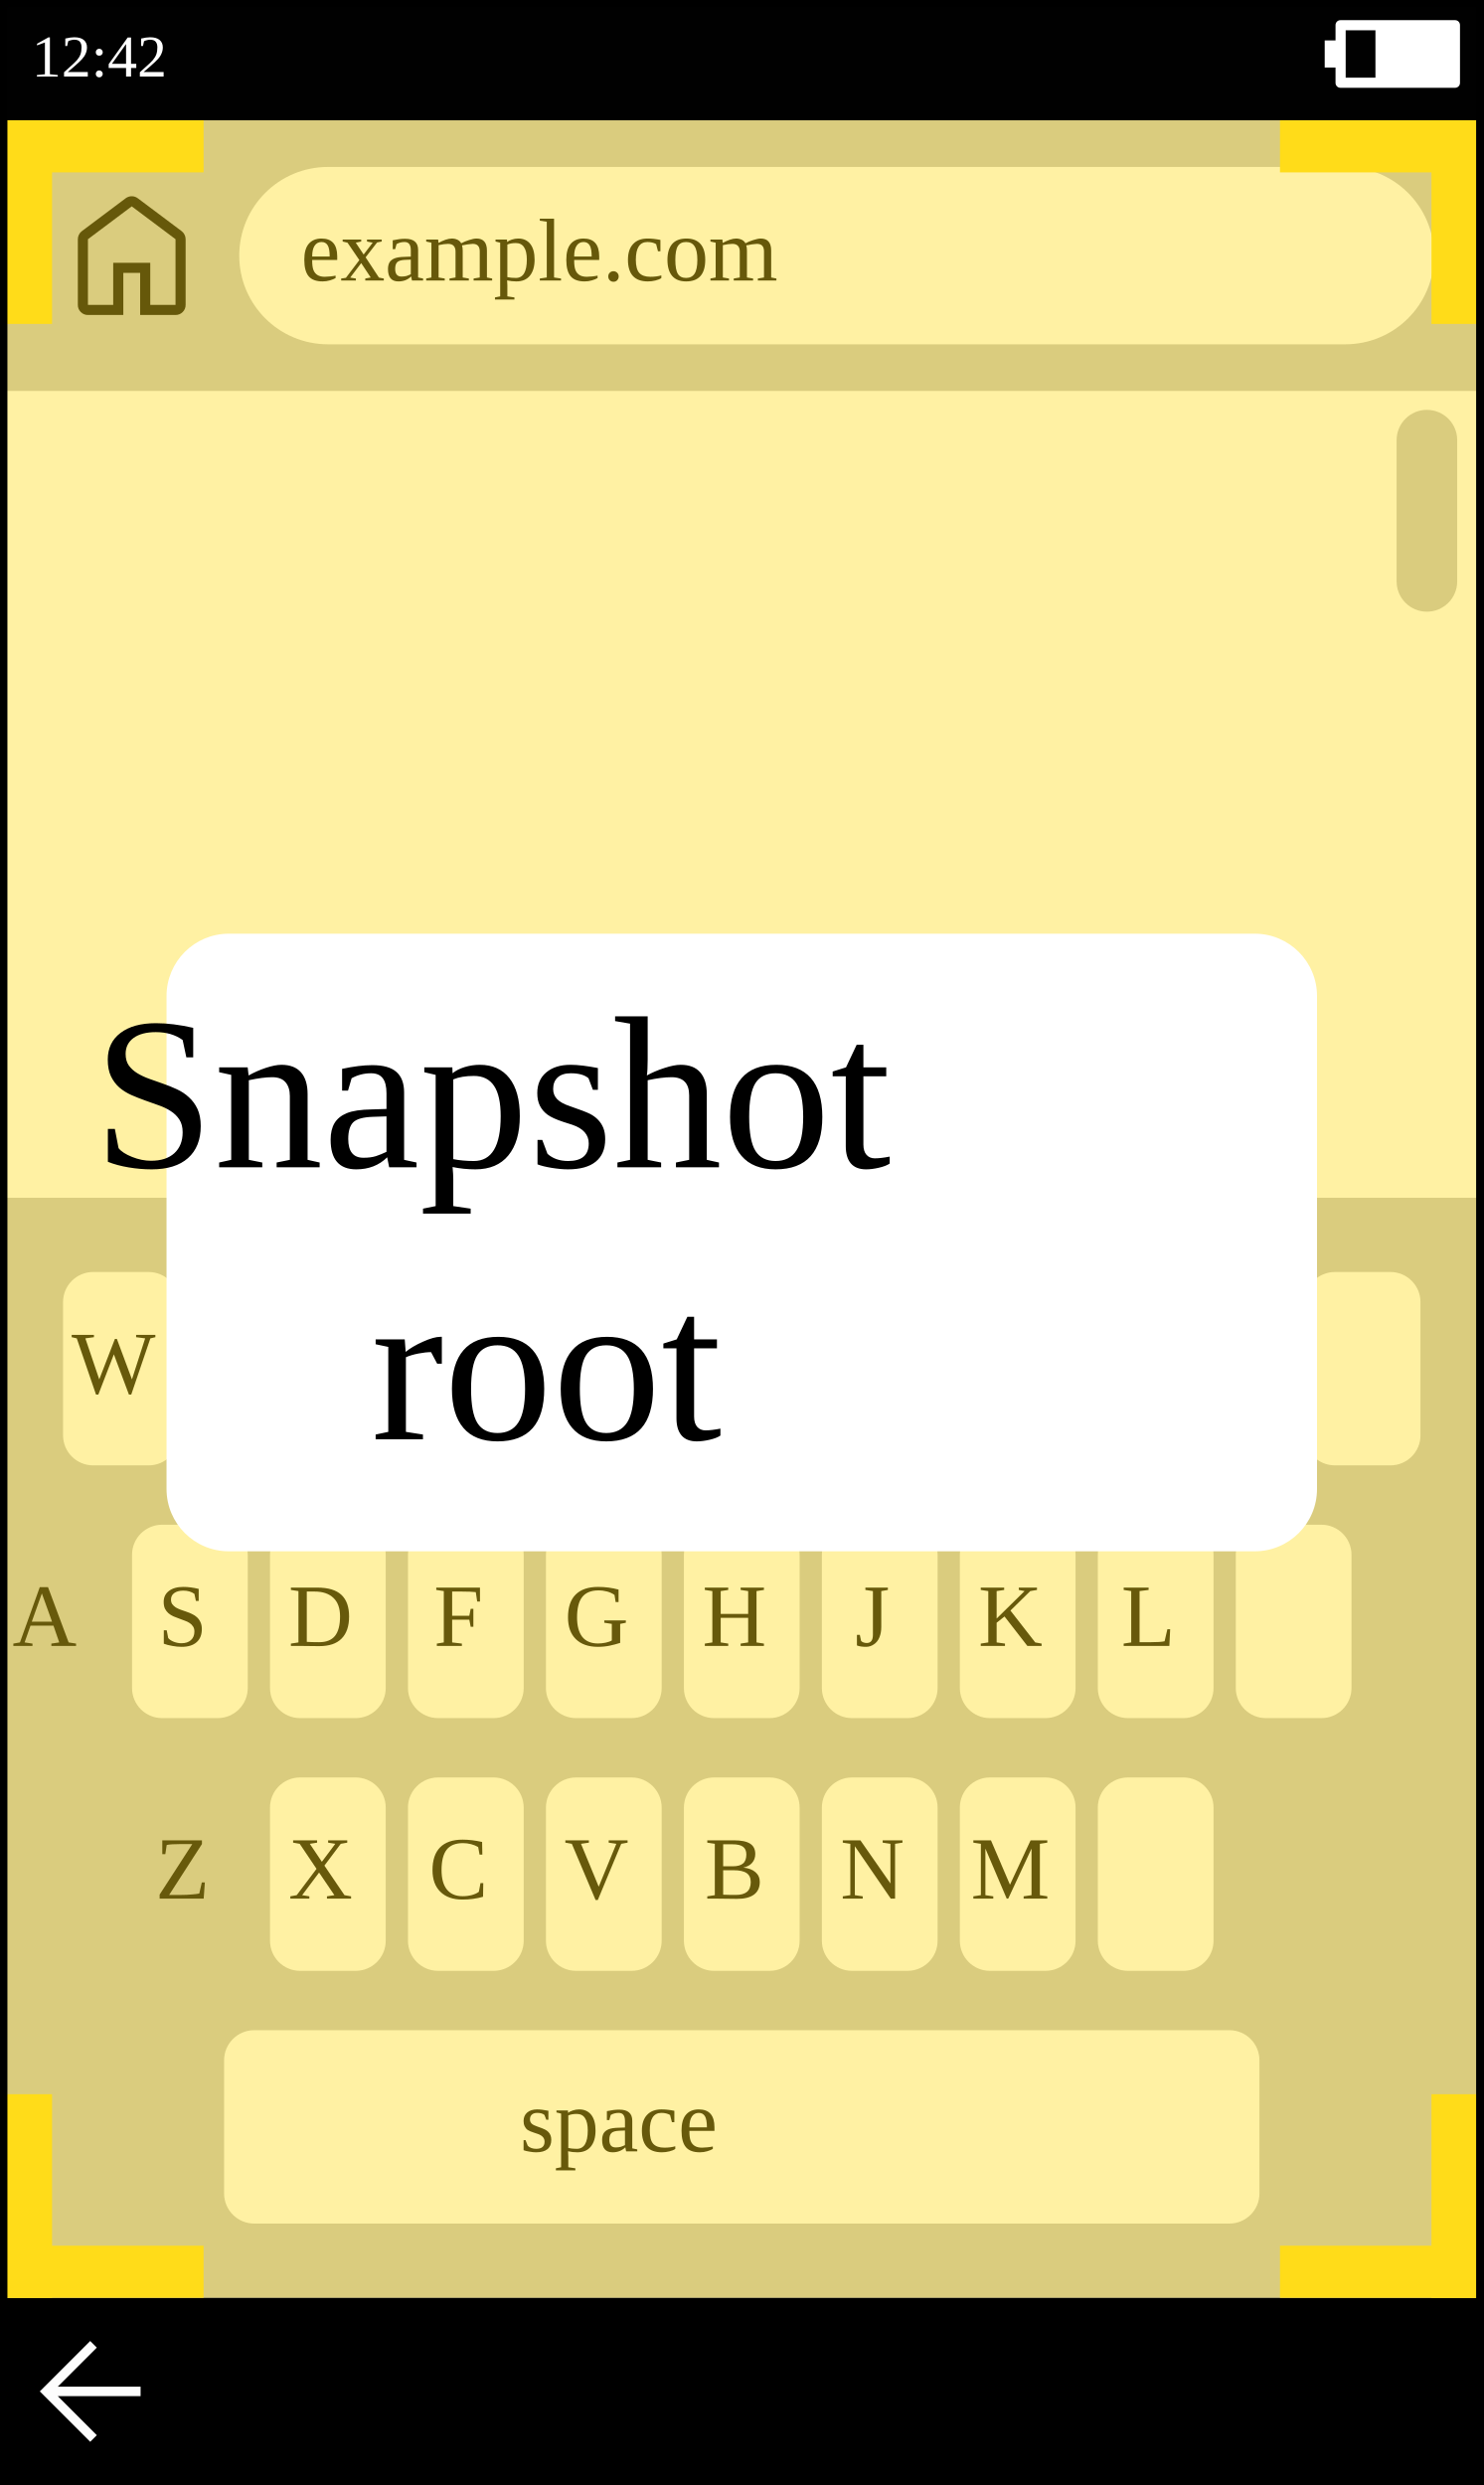
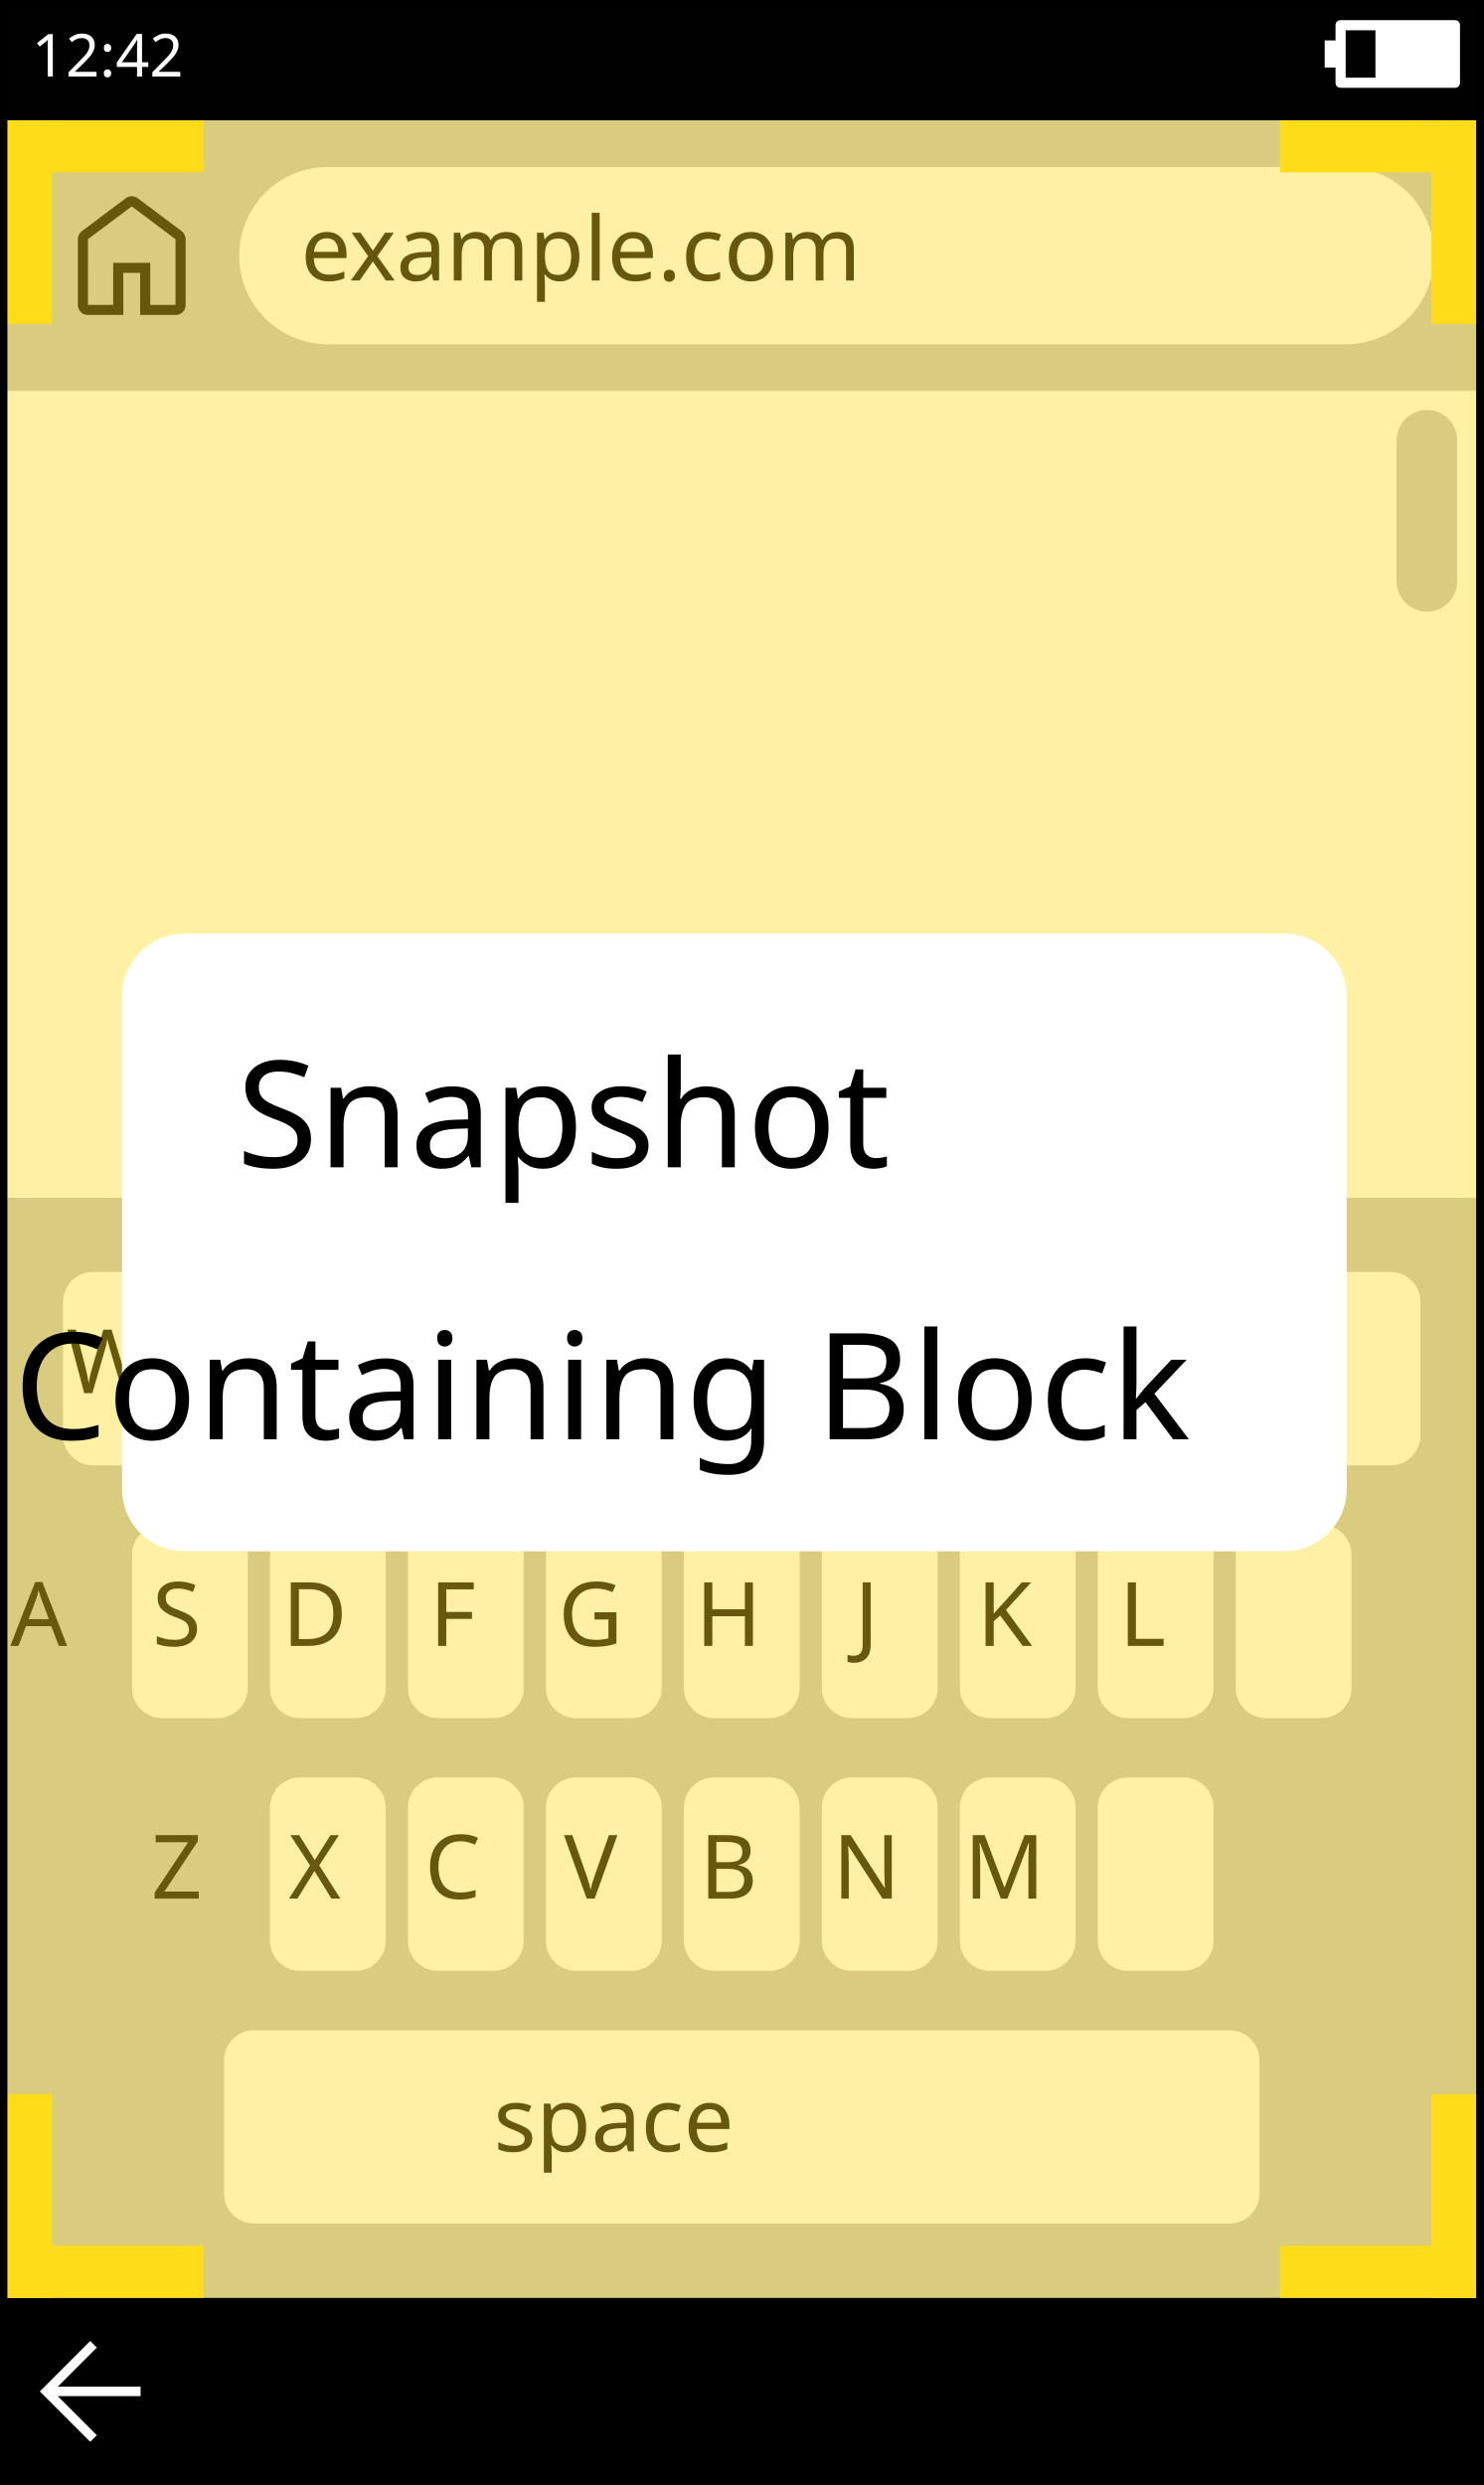
<svg xmlns="http://www.w3.org/2000/svg" width="200" height="335" viewBox="0 0 200 335" version="1.1" id="svg5" xml:space="preserve">
+   <style>text{font-family:sans-serif}</style>
  <defs id="defs2" />
  <g id="layer1">
    <rect style="display:inline;fill:#ffffff;fill-opacity:1;stroke:none;stroke-width:2;stroke-dasharray:none;stroke-opacity:1" id="rect131-8" width="200" height="335" x="-3.8146973e-06" y="0" />
  </g>
  <g id="layer3" style="display:inline">
    <rect style="fill:#c1c1c1;fill-opacity:1;stroke:none;stroke-width:2;stroke-dasharray:none;stroke-opacity:1" id="rect4441" width="200" height="36.477" x="0" y="16.221" />
    <rect style="fill:#c1c1c1;fill-opacity:1;stroke:none;stroke-width:2;stroke-dasharray:none;stroke-opacity:1" id="rect4441-10" width="8.168" height="27.207" x="188.281" y="55.253" ry="4.084" />
    <path d="m 11.856,41.101 h 3.406 v -5.676 h 4.995 v 5.676 h 3.406 v -8.855 l -5.903,-4.427 -5.903,4.427 z m 0,1.362 q -0.568,0 -0.965,-0.397 -0.397,-0.397 -0.397,-0.965 v -8.855 q 0,-0.318 0.148,-0.613 0.148,-0.295 0.397,-0.477 l 5.903,-4.427 q 0.182,-0.136 0.386,-0.204 0.204,-0.068 0.431,-0.068 0.227,0 0.431,0.068 0.204,0.068 0.386,0.204 l 5.903,4.427 q 0.25,0.182 0.397,0.477 0.148,0.295 0.148,0.613 v 8.855 q 0,0.568 -0.397,0.965 -0.397,0.397 -0.965,0.397 h -4.768 v -5.676 h -2.27 v 5.676 z m 5.903,-8.015 z" id="path7508" style="stroke-width:0.454" />
    <rect style="fill:#ffffff;fill-opacity:1;stroke:none;stroke-width:2;stroke-dasharray:none;stroke-opacity:1" id="rect7880" width="161.076" height="23.911" x="32.253" y="22.504" ry="11.955" />
    <text xml:space="preserve" style="fill:#000000;fill-opacity:1;stroke:none;stroke-width:2;stroke-dasharray:none;stroke-opacity:1" x="40.554" y="37.811" id="text8092">
      <tspan id="tspan8090" x="40.554" y="37.811">example.com</tspan>
    </text>
    <g id="g14518" transform="translate(-3.8146973e-6,-25.23889)">
      <rect style="fill:#c1c1c1;fill-opacity:1;stroke:none;stroke-width:2;stroke-dasharray:none;stroke-opacity:1" id="rect4441-1" width="200" height="148.289" x="0" y="186.711" />
      <g id="g12771" transform="translate(0,1.078396)">
        <g id="g12009" transform="translate(1.050852,0.579337)">
          <g id="g11093" transform="translate(0,0.9797246)">
            <rect style="fill:#ffffff;fill-opacity:1;stroke:none;stroke-width:1.867;stroke-dasharray:none;stroke-opacity:1" id="rect8713-1" width="15.6" height="26.07" x="7.449" y="194.078" ry="4.055" />
            <text xml:space="preserve" style="fill:#ffffff;fill-opacity:1;stroke:none;stroke-width:2;stroke-dasharray:none;stroke-opacity:1" x="15.158" y="210.415" id="text11018">
              <tspan id="tspan11016" x="15.158" y="210.415" style="text-align:center;text-anchor:middle;fill:#010101;fill-opacity:1">Q</tspan>
            </text>
          </g>
          <g id="g11093-9" transform="translate(18.6,0.9797246)">
            <rect style="fill:#ffffff;fill-opacity:1;stroke:none;stroke-width:1.867;stroke-dasharray:none;stroke-opacity:1" id="rect8713-1-3" width="15.6" height="26.07" x="7.449" y="194.078" ry="4.055" />
            <text xml:space="preserve" style="fill:#ffffff;fill-opacity:1;stroke:none;stroke-width:2;stroke-dasharray:none;stroke-opacity:1" x="15.158" y="210.415" id="text11018-1">
              <tspan id="tspan11016-1" x="15.158" y="210.415" style="text-align:center;text-anchor:middle;fill:#010101;fill-opacity:1">W</tspan>
            </text>
          </g>
          <g id="g11093-4" transform="translate(37.2,0.9797246)">
            <rect style="fill:#ffffff;fill-opacity:1;stroke:none;stroke-width:1.867;stroke-dasharray:none;stroke-opacity:1" id="rect8713-1-9" width="15.6" height="26.07" x="7.449" y="194.078" ry="4.055" />
            <text xml:space="preserve" style="fill:#ffffff;fill-opacity:1;stroke:none;stroke-width:2;stroke-dasharray:none;stroke-opacity:1" x="15.158" y="210.415" id="text11018-5">
              <tspan id="tspan11016-9" x="15.158" y="210.415" style="text-align:center;text-anchor:middle;fill:#010101;fill-opacity:1">E</tspan>
            </text>
          </g>
          <g id="g11093-0" transform="translate(55.8,0.9797246)">
            <rect style="fill:#ffffff;fill-opacity:1;stroke:none;stroke-width:1.867;stroke-dasharray:none;stroke-opacity:1" id="rect8713-1-93" width="15.6" height="26.07" x="7.449" y="194.078" ry="4.055" />
            <text xml:space="preserve" style="fill:#ffffff;fill-opacity:1;stroke:none;stroke-width:2;stroke-dasharray:none;stroke-opacity:1" x="15.158" y="210.415" id="text11018-4">
              <tspan id="tspan11016-0" x="15.158" y="210.415" style="text-align:center;text-anchor:middle;fill:#010101;fill-opacity:1">R</tspan>
            </text>
          </g>
          <g id="g11093-7" transform="translate(74.4,0.9797246)">
            <rect style="fill:#ffffff;fill-opacity:1;stroke:none;stroke-width:1.867;stroke-dasharray:none;stroke-opacity:1" id="rect8713-1-5" width="15.6" height="26.07" x="7.449" y="194.078" ry="4.055" />
            <text xml:space="preserve" style="fill:#ffffff;fill-opacity:1;stroke:none;stroke-width:2;stroke-dasharray:none;stroke-opacity:1" x="15.158" y="210.415" id="text11018-7">
              <tspan id="tspan11016-5" x="15.158" y="210.415" style="text-align:center;text-anchor:middle;fill:#010101;fill-opacity:1">T</tspan>
            </text>
          </g>
          <g id="g11093-06" transform="translate(93,0.9797246)">
            <rect style="fill:#ffffff;fill-opacity:1;stroke:none;stroke-width:1.867;stroke-dasharray:none;stroke-opacity:1" id="rect8713-1-4" width="15.6" height="26.07" x="7.449" y="194.078" ry="4.055" />
            <text xml:space="preserve" style="fill:#ffffff;fill-opacity:1;stroke:none;stroke-width:2;stroke-dasharray:none;stroke-opacity:1" x="15.158" y="210.415" id="text11018-78">
              <tspan id="tspan11016-4" x="15.158" y="210.415" style="text-align:center;text-anchor:middle;fill:#010101;fill-opacity:1">Y</tspan>
            </text>
          </g>
          <g id="g11093-00" transform="translate(111.6,0.9797246)">
            <rect style="fill:#ffffff;fill-opacity:1;stroke:none;stroke-width:1.867;stroke-dasharray:none;stroke-opacity:1" id="rect8713-1-6" width="15.6" height="26.07" x="7.449" y="194.078" ry="4.055" />
            <text xml:space="preserve" style="fill:#ffffff;fill-opacity:1;stroke:none;stroke-width:2;stroke-dasharray:none;stroke-opacity:1" x="15.158" y="210.415" id="text11018-2">
              <tspan id="tspan11016-47" x="15.158" y="210.415" style="text-align:center;text-anchor:middle;fill:#010101;fill-opacity:1">U</tspan>
            </text>
          </g>
          <g id="g11093-41" transform="translate(130.2,0.9797246)">
            <rect style="fill:#ffffff;fill-opacity:1;stroke:none;stroke-width:1.867;stroke-dasharray:none;stroke-opacity:1" id="rect8713-1-8" width="15.6" height="26.07" x="7.449" y="194.078" ry="4.055" />
            <text xml:space="preserve" style="fill:#ffffff;fill-opacity:1;stroke:none;stroke-width:2;stroke-dasharray:none;stroke-opacity:1" x="15.158" y="210.415" id="text11018-58">
              <tspan id="tspan11016-99" x="15.158" y="210.415" style="text-align:center;text-anchor:middle;fill:#010101;fill-opacity:1">I</tspan>
            </text>
          </g>
          <g id="g11093-93" transform="translate(167.4,0.9797246)">
            <rect style="fill:#ffffff;fill-opacity:1;stroke:none;stroke-width:1.867;stroke-dasharray:none;stroke-opacity:1" id="rect8713-1-37" width="15.6" height="26.07" x="7.449" y="194.078" ry="4.055" />
            <text xml:space="preserve" style="fill:#ffffff;fill-opacity:1;stroke:none;stroke-width:2;stroke-dasharray:none;stroke-opacity:1" x="15.158" y="210.415" id="text11018-73">
              <tspan id="tspan11016-2" x="15.158" y="210.415" style="text-align:center;text-anchor:middle;fill:#010101;fill-opacity:1">P</tspan>
            </text>
          </g>
          <g id="g11093-93-5" transform="translate(148.8,0.9797246)">
            <rect style="fill:#ffffff;fill-opacity:1;stroke:none;stroke-width:1.867;stroke-dasharray:none;stroke-opacity:1" id="rect8713-1-37-6" width="15.6" height="26.07" x="7.449" y="194.078" ry="4.055" />
            <text xml:space="preserve" style="fill:#ffffff;fill-opacity:1;stroke:none;stroke-width:2;stroke-dasharray:none;stroke-opacity:1" x="15.158" y="210.415" id="text11018-73-3">
              <tspan id="tspan11016-2-4" x="15.158" y="210.415" style="text-align:center;text-anchor:middle;fill:#010101;fill-opacity:1">O</tspan>
            </text>
          </g>
        </g>
        <g id="g12009-0" transform="translate(10.35085,34.6495)">
          <g id="g11093-6" transform="translate(0,0.9797246)">
            <rect style="fill:#ffffff;fill-opacity:1;stroke:none;stroke-width:1.867;stroke-dasharray:none;stroke-opacity:1" id="rect8713-1-0" width="15.6" height="26.07" x="7.449" y="194.078" ry="4.055" />
            <text xml:space="preserve" style="fill:#ffffff;fill-opacity:1;stroke:none;stroke-width:2;stroke-dasharray:none;stroke-opacity:1" x="15.158" y="210.415" id="text11018-40">
              <tspan id="tspan11016-56" x="15.158" y="210.415" style="text-align:center;text-anchor:middle;fill:#010101;fill-opacity:1">A</tspan>
            </text>
          </g>
          <g id="g11093-9-8" transform="translate(18.6,0.9797246)">
            <rect style="fill:#ffffff;fill-opacity:1;stroke:none;stroke-width:1.867;stroke-dasharray:none;stroke-opacity:1" id="rect8713-1-3-5" width="15.6" height="26.07" x="7.449" y="194.078" ry="4.055" />
            <text xml:space="preserve" style="fill:#ffffff;fill-opacity:1;stroke:none;stroke-width:2;stroke-dasharray:none;stroke-opacity:1" x="15.158" y="210.415" id="text11018-1-3">
              <tspan id="tspan11016-1-7" x="15.158" y="210.415" style="text-align:center;text-anchor:middle;fill:#010101;fill-opacity:1">S</tspan>
            </text>
          </g>
          <g id="g11093-4-6" transform="translate(37.2,0.9797246)">
            <rect style="fill:#ffffff;fill-opacity:1;stroke:none;stroke-width:1.867;stroke-dasharray:none;stroke-opacity:1" id="rect8713-1-9-8" width="15.6" height="26.07" x="7.449" y="194.078" ry="4.055" />
            <text xml:space="preserve" style="fill:#ffffff;fill-opacity:1;stroke:none;stroke-width:2;stroke-dasharray:none;stroke-opacity:1" x="15.158" y="210.415" id="text11018-5-6">
              <tspan id="tspan11016-9-7" x="15.158" y="210.415" style="text-align:center;text-anchor:middle;fill:#010101;fill-opacity:1">D</tspan>
            </text>
          </g>
          <g id="g11093-0-1" transform="translate(55.8,0.9797246)">
            <rect style="fill:#ffffff;fill-opacity:1;stroke:none;stroke-width:1.867;stroke-dasharray:none;stroke-opacity:1" id="rect8713-1-93-8" width="15.6" height="26.07" x="7.449" y="194.078" ry="4.055" />
            <text xml:space="preserve" style="fill:#ffffff;fill-opacity:1;stroke:none;stroke-width:2;stroke-dasharray:none;stroke-opacity:1" x="15.158" y="210.415" id="text11018-4-4">
              <tspan id="tspan11016-0-9" x="15.158" y="210.415" style="text-align:center;text-anchor:middle;fill:#010101;fill-opacity:1">F</tspan>
            </text>
          </g>
          <g id="g11093-7-7" transform="translate(74.4,0.9797246)">
            <rect style="fill:#ffffff;fill-opacity:1;stroke:none;stroke-width:1.867;stroke-dasharray:none;stroke-opacity:1" id="rect8713-1-5-3" width="15.6" height="26.07" x="7.449" y="194.078" ry="4.055" />
            <text xml:space="preserve" style="fill:#ffffff;fill-opacity:1;stroke:none;stroke-width:2;stroke-dasharray:none;stroke-opacity:1" x="15.158" y="210.415" id="text11018-7-1">
              <tspan id="tspan11016-5-0" x="15.158" y="210.415" style="text-align:center;text-anchor:middle;fill:#010101;fill-opacity:1">G</tspan>
            </text>
          </g>
          <g id="g11093-06-2" transform="translate(93,0.9797246)">
            <rect style="fill:#ffffff;fill-opacity:1;stroke:none;stroke-width:1.867;stroke-dasharray:none;stroke-opacity:1" id="rect8713-1-4-3" width="15.6" height="26.07" x="7.449" y="194.078" ry="4.055" />
            <text xml:space="preserve" style="fill:#ffffff;fill-opacity:1;stroke:none;stroke-width:2;stroke-dasharray:none;stroke-opacity:1" x="15.158" y="210.415" id="text11018-78-7">
              <tspan id="tspan11016-4-1" x="15.158" y="210.415" style="text-align:center;text-anchor:middle;fill:#010101;fill-opacity:1">H</tspan>
            </text>
          </g>
          <g id="g11093-00-8" transform="translate(111.6,0.9797246)">
            <rect style="fill:#ffffff;fill-opacity:1;stroke:none;stroke-width:1.867;stroke-dasharray:none;stroke-opacity:1" id="rect8713-1-6-9" width="15.6" height="26.07" x="7.449" y="194.078" ry="4.055" />
            <text xml:space="preserve" style="fill:#ffffff;fill-opacity:1;stroke:none;stroke-width:2;stroke-dasharray:none;stroke-opacity:1" x="15.158" y="210.415" id="text11018-2-3">
              <tspan id="tspan11016-47-7" x="15.158" y="210.415" style="text-align:center;text-anchor:middle;fill:#010101;fill-opacity:1">J</tspan>
            </text>
          </g>
          <g id="g11093-41-4" transform="translate(130.2,0.9797246)">
            <rect style="fill:#ffffff;fill-opacity:1;stroke:none;stroke-width:1.867;stroke-dasharray:none;stroke-opacity:1" id="rect8713-1-8-8" width="15.6" height="26.07" x="7.449" y="194.078" ry="4.055" />
            <text xml:space="preserve" style="fill:#ffffff;fill-opacity:1;stroke:none;stroke-width:2;stroke-dasharray:none;stroke-opacity:1" x="15.158" y="210.415" id="text11018-58-0">
              <tspan id="tspan11016-99-4" x="15.158" y="210.415" style="text-align:center;text-anchor:middle;fill:#010101;fill-opacity:1">K</tspan>
            </text>
          </g>
          <g id="g11093-93-5-0" transform="translate(148.8,0.9797246)">
            <rect style="fill:#ffffff;fill-opacity:1;stroke:none;stroke-width:1.867;stroke-dasharray:none;stroke-opacity:1" id="rect8713-1-37-6-5" width="15.6" height="26.07" x="7.449" y="194.078" ry="4.055" />
            <text xml:space="preserve" style="fill:#ffffff;fill-opacity:1;stroke:none;stroke-width:2;stroke-dasharray:none;stroke-opacity:1" x="15.158" y="210.415" id="text11018-73-3-6">
              <tspan id="tspan11016-2-4-7" x="15.158" y="210.415" style="text-align:center;text-anchor:middle;fill:#010101;fill-opacity:1">L</tspan>
            </text>
          </g>
        </g>
        <g id="g12009-0-8" transform="translate(28.95085,68.71967)">
          <g id="g11093-6-7" transform="translate(0,0.9797246)">
            <rect style="fill:#ffffff;fill-opacity:1;stroke:none;stroke-width:1.867;stroke-dasharray:none;stroke-opacity:1" id="rect8713-1-0-5" width="15.6" height="26.07" x="7.449" y="194.078" ry="4.055" />
            <text xml:space="preserve" style="fill:#ffffff;fill-opacity:1;stroke:none;stroke-width:2;stroke-dasharray:none;stroke-opacity:1" x="15.158" y="210.415" id="text11018-40-9">
              <tspan id="tspan11016-56-5" x="15.158" y="210.415" style="text-align:center;text-anchor:middle;fill:#010101;fill-opacity:1">Z</tspan>
            </text>
          </g>
          <g id="g11093-9-8-3" transform="translate(18.6,0.9797246)">
            <rect style="fill:#ffffff;fill-opacity:1;stroke:none;stroke-width:1.867;stroke-dasharray:none;stroke-opacity:1" id="rect8713-1-3-5-2" width="15.6" height="26.07" x="7.449" y="194.078" ry="4.055" />
            <text xml:space="preserve" style="fill:#ffffff;fill-opacity:1;stroke:none;stroke-width:2;stroke-dasharray:none;stroke-opacity:1" x="15.158" y="210.415" id="text11018-1-3-7">
              <tspan id="tspan11016-1-7-3" x="15.158" y="210.415" style="text-align:center;text-anchor:middle;fill:#010101;fill-opacity:1">X</tspan>
            </text>
          </g>
          <g id="g11093-4-6-9" transform="translate(37.2,0.9797246)">
            <rect style="fill:#ffffff;fill-opacity:1;stroke:none;stroke-width:1.867;stroke-dasharray:none;stroke-opacity:1" id="rect8713-1-9-8-7" width="15.6" height="26.07" x="7.449" y="194.078" ry="4.055" />
            <text xml:space="preserve" style="fill:#ffffff;fill-opacity:1;stroke:none;stroke-width:2;stroke-dasharray:none;stroke-opacity:1" x="15.158" y="210.415" id="text11018-5-6-7">
              <tspan id="tspan11016-9-7-9" x="15.158" y="210.415" style="text-align:center;text-anchor:middle;fill:#010101;fill-opacity:1">C</tspan>
            </text>
          </g>
          <g id="g11093-0-1-5" transform="translate(55.8,0.9797246)">
            <rect style="fill:#ffffff;fill-opacity:1;stroke:none;stroke-width:1.867;stroke-dasharray:none;stroke-opacity:1" id="rect8713-1-93-8-3" width="15.6" height="26.07" x="7.449" y="194.078" ry="4.055" />
            <text xml:space="preserve" style="fill:#ffffff;fill-opacity:1;stroke:none;stroke-width:2;stroke-dasharray:none;stroke-opacity:1" x="15.158" y="210.415" id="text11018-4-4-3">
              <tspan id="tspan11016-0-9-3" x="15.158" y="210.415" style="text-align:center;text-anchor:middle;fill:#010101;fill-opacity:1">V</tspan>
            </text>
          </g>
          <g id="g11093-7-7-8" transform="translate(74.4,0.9797246)">
            <rect style="fill:#ffffff;fill-opacity:1;stroke:none;stroke-width:1.867;stroke-dasharray:none;stroke-opacity:1" id="rect8713-1-5-3-5" width="15.6" height="26.07" x="7.449" y="194.078" ry="4.055" />
            <text xml:space="preserve" style="fill:#ffffff;fill-opacity:1;stroke:none;stroke-width:2;stroke-dasharray:none;stroke-opacity:1" x="15.158" y="210.415" id="text11018-7-1-8">
              <tspan id="tspan11016-5-0-9" x="15.158" y="210.415" style="text-align:center;text-anchor:middle;fill:#010101;fill-opacity:1">B</tspan>
            </text>
          </g>
          <g id="g11093-06-2-6" transform="translate(93,0.9797246)">
            <rect style="fill:#ffffff;fill-opacity:1;stroke:none;stroke-width:1.867;stroke-dasharray:none;stroke-opacity:1" id="rect8713-1-4-3-0" width="15.6" height="26.07" x="7.449" y="194.078" ry="4.055" />
            <text xml:space="preserve" style="fill:#ffffff;fill-opacity:1;stroke:none;stroke-width:2;stroke-dasharray:none;stroke-opacity:1" x="15.158" y="210.415" id="text11018-78-7-4">
              <tspan id="tspan11016-4-1-2" x="15.158" y="210.415" style="text-align:center;text-anchor:middle;fill:#010101;fill-opacity:1">N</tspan>
            </text>
          </g>
          <g id="g11093-00-8-3" transform="translate(111.6,0.9797246)">
            <rect style="fill:#ffffff;fill-opacity:1;stroke:none;stroke-width:1.867;stroke-dasharray:none;stroke-opacity:1" id="rect8713-1-6-9-3" width="15.6" height="26.07" x="7.449" y="194.078" ry="4.055" />
            <text xml:space="preserve" style="fill:#ffffff;fill-opacity:1;stroke:none;stroke-width:2;stroke-dasharray:none;stroke-opacity:1" x="15.158" y="210.415" id="text11018-2-3-7">
              <tspan id="tspan11016-47-7-0" x="15.158" y="210.415" style="text-align:center;text-anchor:middle;fill:#010101;fill-opacity:1">M</tspan>
            </text>
          </g>
        </g>
        <g id="g11093-9-8-3-2" transform="translate(22.76179,103.7696)">
          <rect style="fill:#ffffff;fill-opacity:1;stroke:none;stroke-width:1.867;stroke-dasharray:none;stroke-opacity:1" id="rect8713-1-3-5-2-4" width="139.578" height="26.07" x="7.449" y="194.078" ry="4.055" />
          <text xml:space="preserve" style="fill:#ffffff;fill-opacity:1;stroke:none;stroke-width:2;stroke-dasharray:none;stroke-opacity:1" x="77.147" y="210.415" id="text11018-1-3-7-9">
            <tspan id="tspan11016-1-7-3-2" x="77.147" y="210.415" style="text-align:center;text-anchor:middle;fill:#010101;fill-opacity:1">space</tspan>
          </text>
        </g>
      </g>
    </g>
    <rect style="fill:#010101;fill-opacity:1;stroke:none;stroke-width:2;stroke-dasharray:none;stroke-opacity:1" id="rect12807" width="200" height="16.221" x="-3.8146973e-06" y="0" ry="0" />
    <text xml:space="preserve" style="font-size:8px;text-align:center;text-anchor:middle;fill:#010101;fill-opacity:1;stroke:none;stroke-width:2;stroke-dasharray:none;stroke-opacity:1" x="4.273" y="10.322" id="text12811">
      <tspan id="tspan12809" x="4.273" y="10.322" style="font-size:8px;text-align:start;text-anchor:start;fill:#ffffff;fill-opacity:1">12:42</tspan>
    </text>
    <path d="m 180.73,11.837 q -0.296,0 -0.49,-0.194 -0.194,-0.194 -0.194,-0.49 V 9.101 h -1.459 V 5.453 h 1.459 V 3.401 q 0,-0.296 0.194,-0.49 0.194,-0.194 0.49,-0.194 h 15.412 q 0.296,0 0.49,0.194 0.194,0.194 0.194,0.49 v 7.752 q 0,0.296 -0.194,0.49 -0.194,0.194 -0.49,0.194 z m 0.684,-1.368 h 4.013 V 4.085 h -4.013 z" id="path12813" style="fill:#ffffff;fill-opacity:1;stroke-width:0.456" />
    <rect style="fill:#000000;fill-opacity:1;stroke:none;stroke-width:2;stroke-dasharray:none;stroke-opacity:1" id="rect14520" width="200" height="25.239" x="-3.8146973e-06" y="309.761" />
    <path d="m 12.16,329.174 -6.793,-6.793 6.793,-6.793 0.892,0.892 -5.265,5.265 H 18.954 v 1.274 H 7.787 l 5.265,5.265 z" id="path15145" style="fill:#fdfdfd;fill-opacity:1;stroke:none;stroke-width:0.425;stroke-opacity:1" />
  </g>
  <g id="layer4" style="display:inline;fill:#fdfdfd;fill-opacity:1">
    <g id="g18549">
      <rect style="fill:#ffdc19;fill-opacity:1;stroke:none;stroke-width:2;stroke-dasharray:none;stroke-opacity:1" id="rect15705" width="7.018" height="27.444" x="-3.8146973e-06" y="16.221" />
      <rect style="fill:#ffdc19;fill-opacity:1;stroke:none;stroke-width:2;stroke-dasharray:none;stroke-opacity:1" id="rect15705-0" width="7.018" height="27.444" x="-23.239" y="-3.8146973e-06" transform="rotate(-90)" />
    </g>
    <g id="g18549-0" style="fill:#fdfdfd;fill-opacity:1" transform="rotate(90,100,116.2214)">
      <rect style="fill:#ffdc19;fill-opacity:1;stroke:none;stroke-width:2;stroke-dasharray:none;stroke-opacity:1" id="rect15705-8" width="7.018" height="27.444" x="-3.8146973e-06" y="16.221" />
      <rect style="fill:#ffdc19;fill-opacity:1;stroke:none;stroke-width:2;stroke-dasharray:none;stroke-opacity:1" id="rect15705-0-3" width="7.018" height="27.444" x="-23.239" y="-3.8146973e-06" transform="rotate(-90)" />
    </g>
    <g id="g18549-7" style="fill:#fdfdfd;fill-opacity:1" transform="rotate(-90,146.7698,162.9913)">
      <rect style="fill:#ffdc19;fill-opacity:1;stroke:none;stroke-width:2;stroke-dasharray:none;stroke-opacity:1" id="rect15705-01" width="7.018" height="27.444" x="-3.8146973e-06" y="16.221" />
      <rect style="fill:#ffdc19;fill-opacity:1;stroke:none;stroke-width:2;stroke-dasharray:none;stroke-opacity:1" id="rect15705-0-34" width="7.018" height="27.444" x="-23.239" y="-3.8146973e-06" transform="rotate(-90)" />
    </g>
    <g id="g18549-3" style="fill:#fdfdfd;fill-opacity:1" transform="rotate(180,100,162.9913)">
      <rect style="fill:#ffdc19;fill-opacity:1;stroke:none;stroke-width:2;stroke-dasharray:none;stroke-opacity:1" id="rect15705-7" width="7.018" height="27.444" x="-3.8146973e-06" y="16.221" />
      <rect style="fill:#ffdc19;fill-opacity:1;stroke:none;stroke-width:2;stroke-dasharray:none;stroke-opacity:1" id="rect15705-0-7" width="7.018" height="27.444" x="-23.239" y="-3.8146973e-06" transform="rotate(-90)" />
    </g>
    <rect style="fill:#ffdc19;fill-opacity:0.401;stroke:none;stroke-width:2;stroke-dasharray:none;stroke-opacity:1" id="rect18625" width="200" height="293.54" x="0" y="16.221" />
    <g id="g19833" transform="translate(-4.65,3.58366)">
-       <rect style="fill:#ffffff;fill-opacity:1;stroke:none;stroke-width:2;stroke-dasharray:none;stroke-opacity:1" id="rect19827" width="155.1" height="83.261" x="27.1" y="122.286" ry="8.403" />
-       <text xml:space="preserve" style="font-size:29.333px;text-align:start;text-anchor:start;fill:#000000;fill-opacity:1;stroke:none;stroke-width:2;stroke-dasharray:none;stroke-opacity:1" x="103.991" y="153.776" id="text19721">
-         <tspan id="tspan19719" x="103.991" y="153.776" style="font-size:29.333px;text-align:center;text-anchor:middle;fill:#000000;fill-opacity:1">Snapshot</tspan>
-         <tspan x="103.991" y="190.442" id="tspan19723" style="font-size:29.333px;text-align:center;text-anchor:middle;fill:#000000;fill-opacity:1">root</tspan>
+       <rect style="fill:#ffffff;fill-opacity:1;stroke:none;stroke-width:2;stroke-dasharray:none;stroke-opacity:1" id="rect19827" width="165.1" height="83.261" x="21.1" y="122.286" ry="8.403" />
+       <text xml:space="preserve" style="font-size:20px;text-align:start;text-anchor:start;fill:#000000;fill-opacity:1;stroke:none;stroke-width:2;stroke-dasharray:none;stroke-opacity:1" x="103.991" y="153.776" id="text19721">
+         <tspan id="tspan19719" x="103.991" y="153.776" style="font-size:20px;text-align:center;text-anchor:middle;fill:#000000;fill-opacity:1">Snapshot</tspan>
+         <tspan x="103.991" y="190.442" id="tspan19723" style="font-size:20px;text-align:center;text-anchor:middle;fill:#000000;fill-opacity:1">Containing Block</tspan>
      </text>
    </g>
  </g>
  <g id="layer2">
    <rect style="fill:none;fill-opacity:1;stroke:#000000;stroke-width:2;stroke-dasharray:none;stroke-opacity:1" id="rect131" width="200" height="335" x="0" y="0" />
  </g>
</svg>
